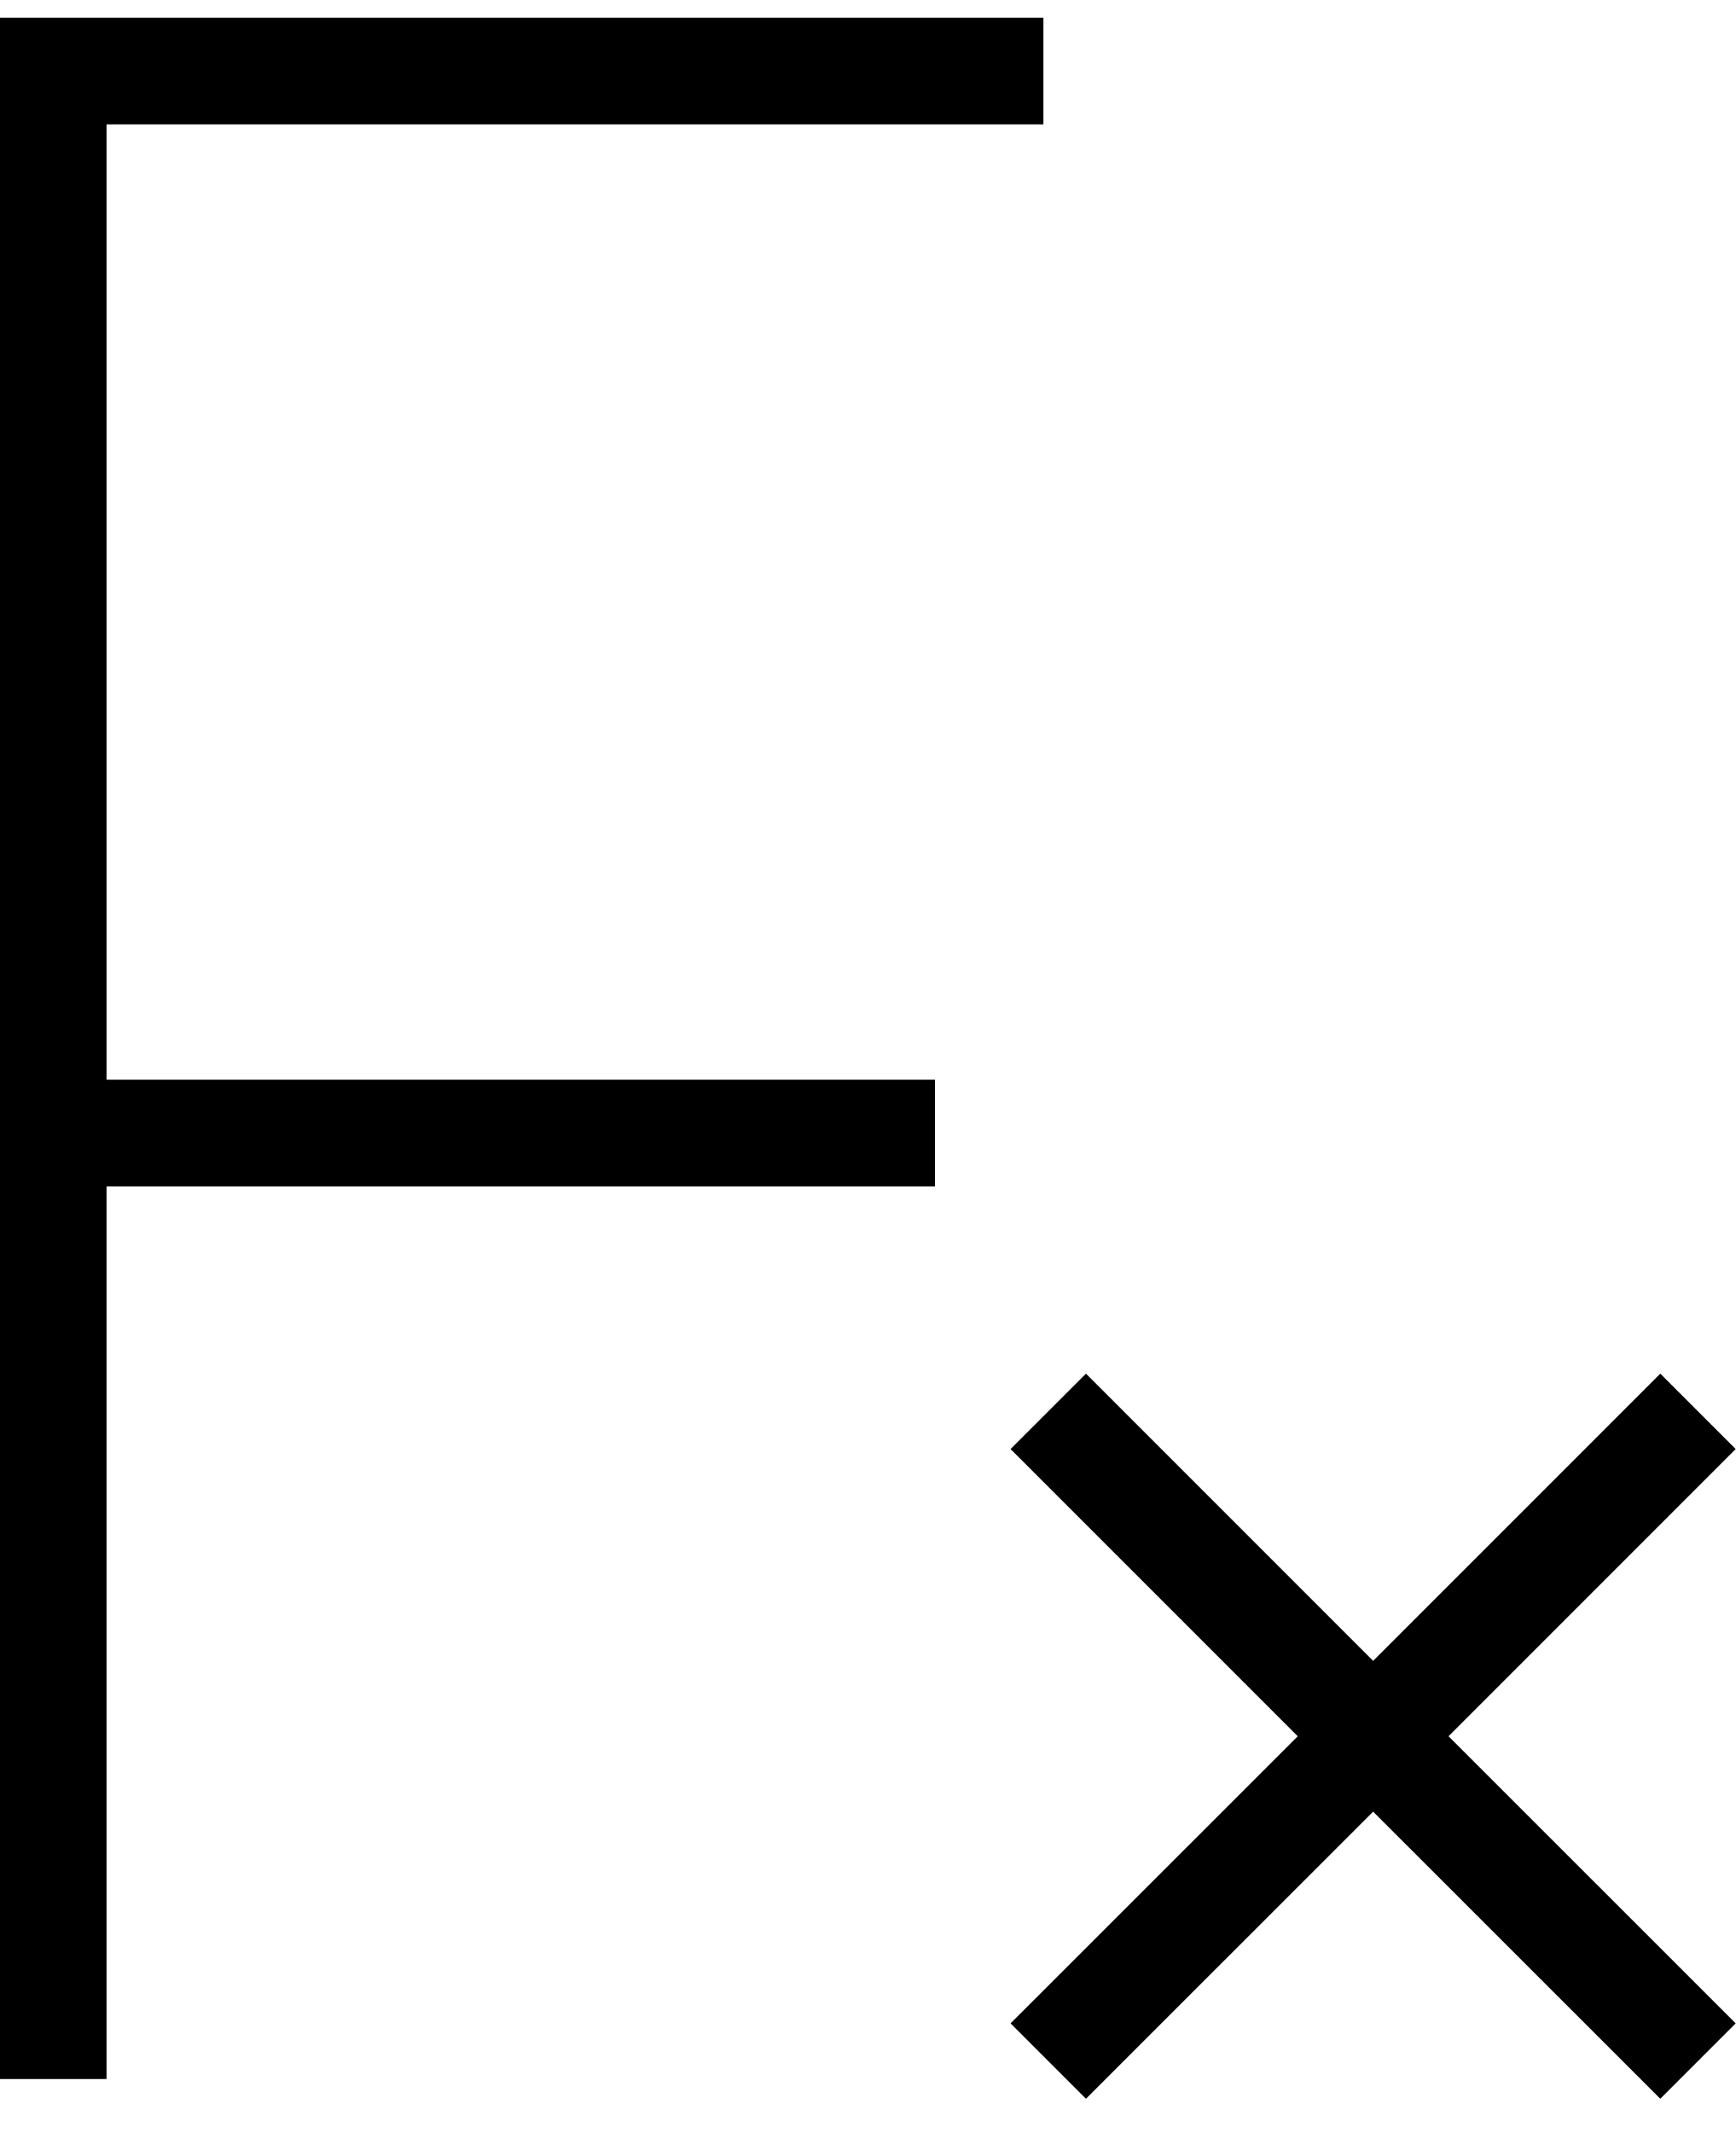
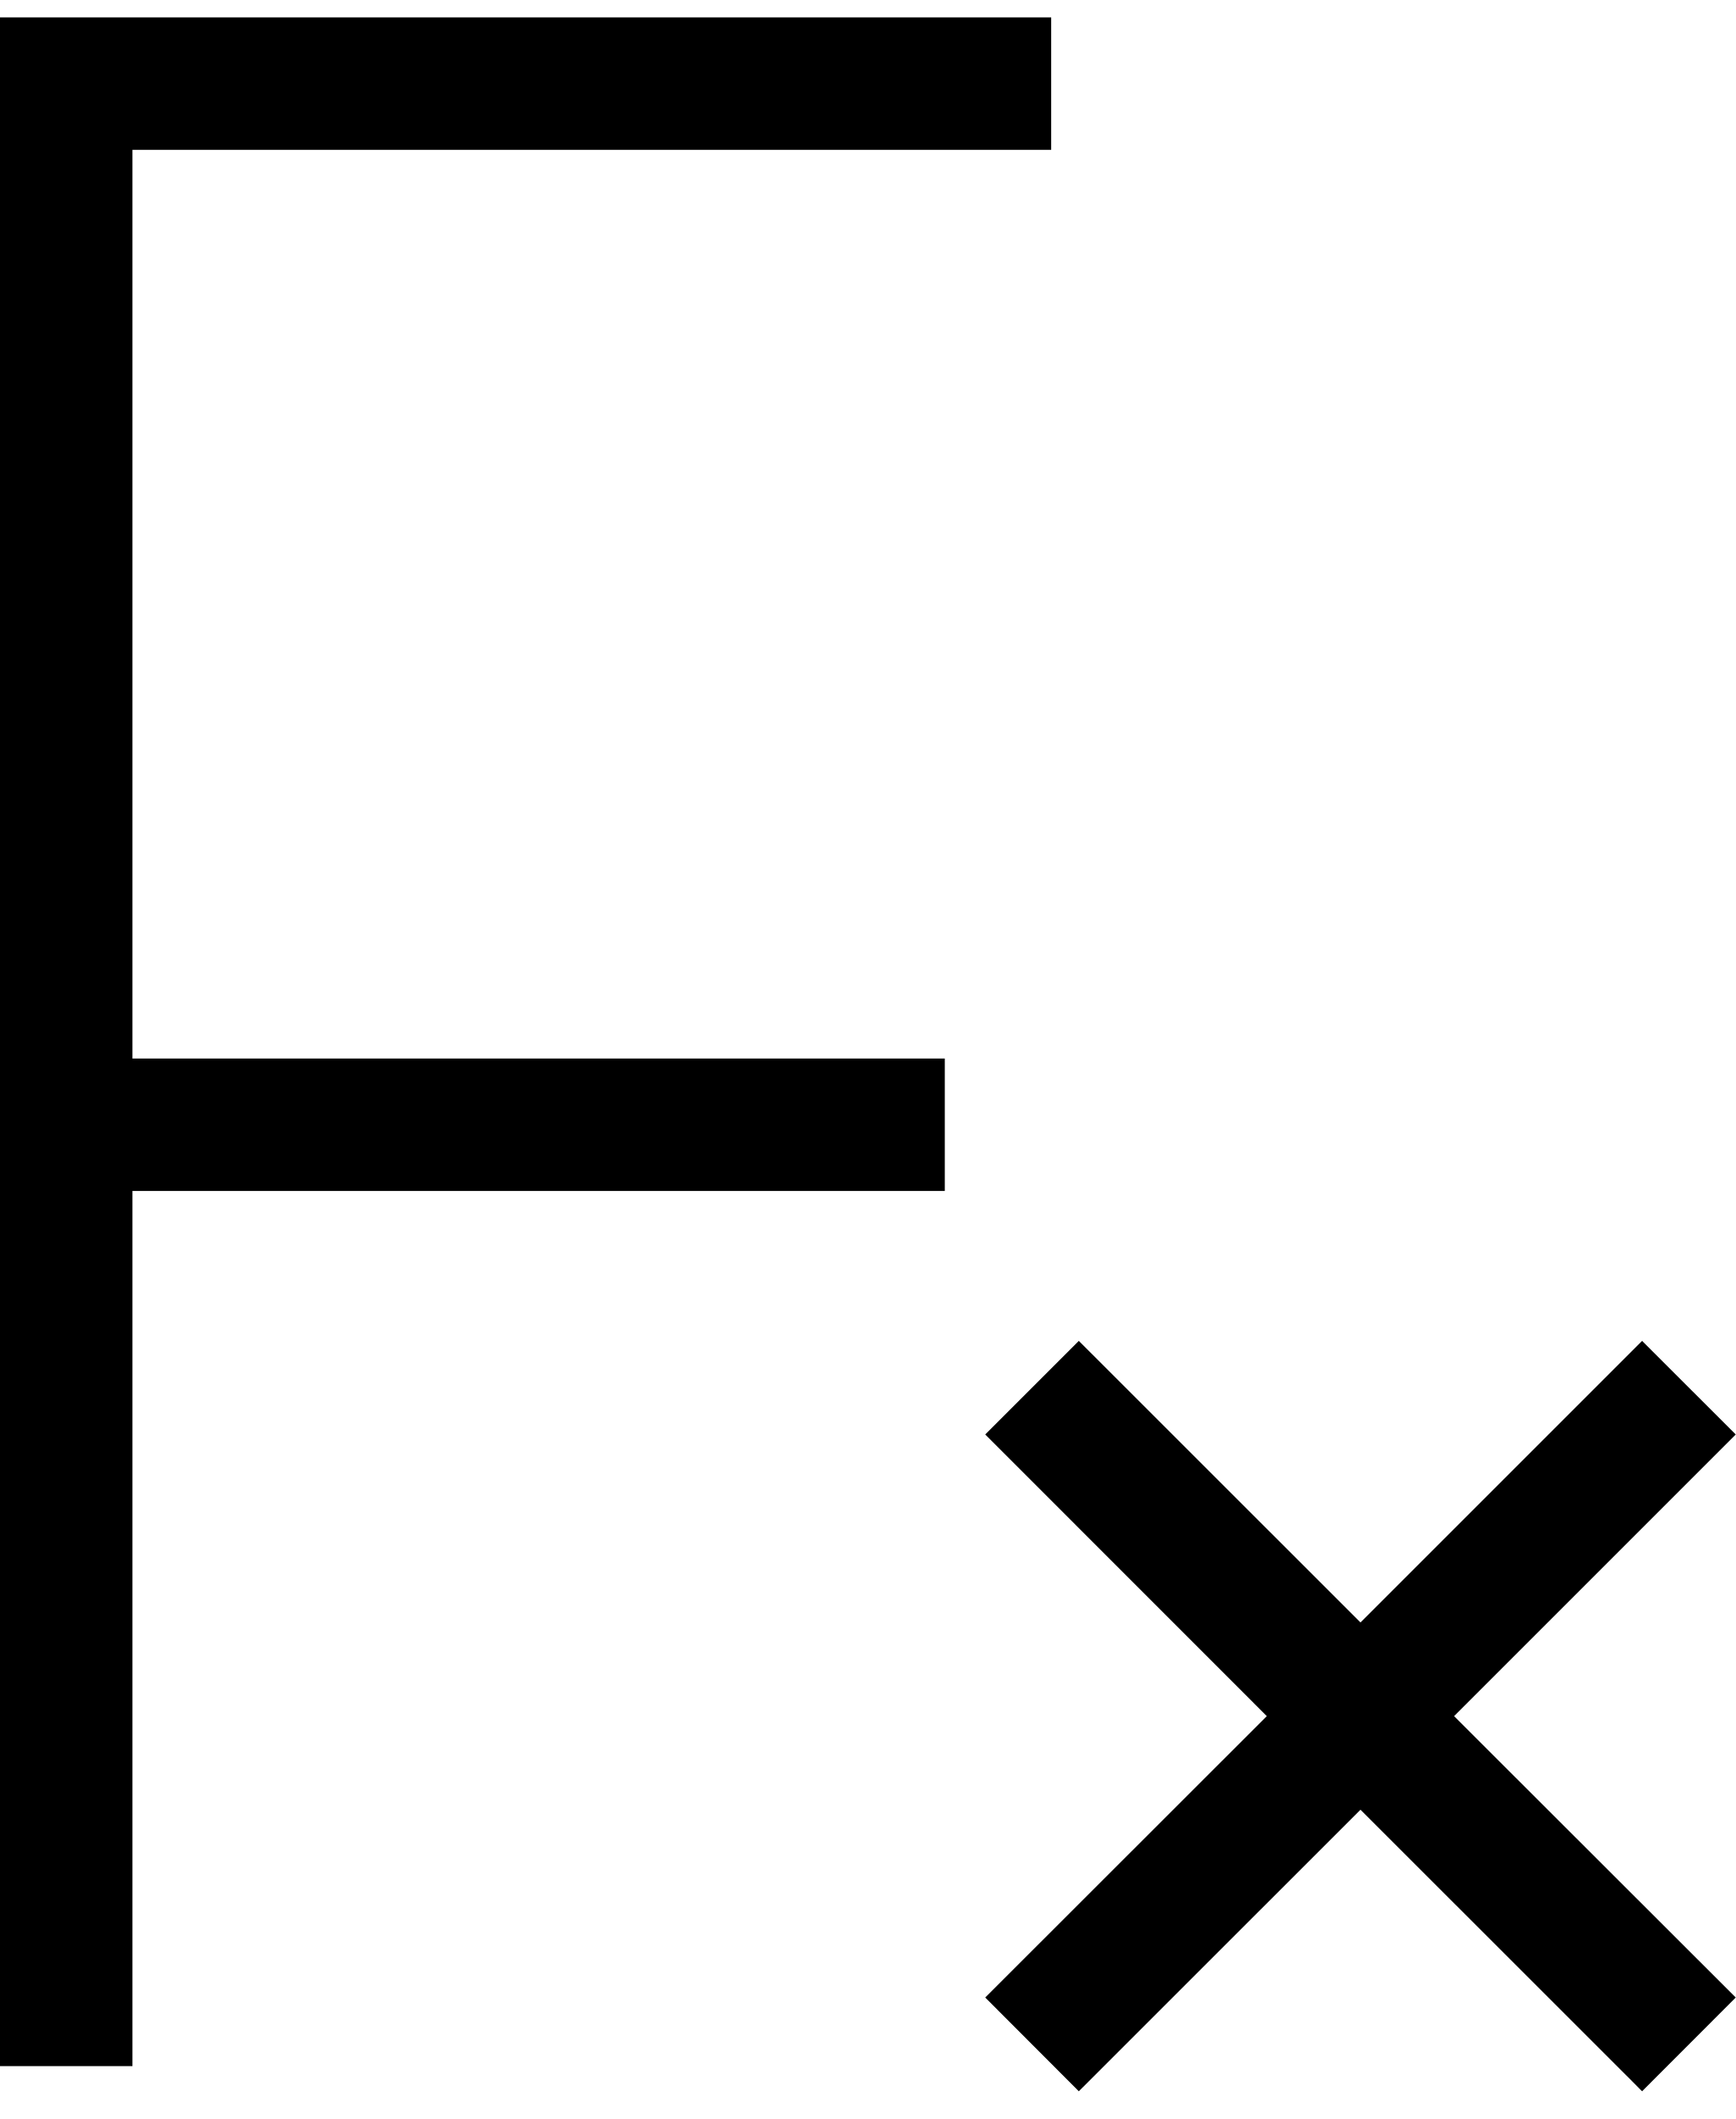
- <svg xmlns="http://www.w3.org/2000/svg" viewBox="0 0 16.278 20">
-   <g id="Schrift">
-     <polygon points="16.277 13.587 15.57 12.88 12.877 15.573 10.184 12.88 9.477 13.587 12.17 16.28 9.477 18.972 10.184 19.679 12.877 16.987 15.57 19.679 16.277 18.972 13.584 16.28 16.277 13.587" />
-     <polygon points="0.999 1.166 9.785 1.166 9.785 0.166 -0.001 0.166 -0.001 19.494 0.999 19.494 0.999 11.124 8.768 11.124 8.768 10.124 0.999 10.124 0.999 1.166" />
+ <svg xmlns="http://www.w3.org/2000/svg" version="1.1" id="Layer_1" x="0px" y="0px" viewBox="0 0 19.658 24" style="enable-background:new 0 0 19.658 24;" xml:space="preserve">
+   <g>
+     <polygon points="19.658,16.247 18.597,15.187 15.408,18.376 12.218,15.187 11.158,16.247 14.347,19.437    11.158,22.624 12.218,23.686 15.408,20.497 18.486,23.574 18.597,23.686 19.658,22.624 16.468,19.437  " />
+     <polygon points="1.5,1.697 11.905,1.697 11.905,0.197 0,0.197 0,23.401 1.5,23.401 1.5,13.489 10.7,13.489    10.7,11.989 1.5,11.989  " />
  </g>
</svg>
